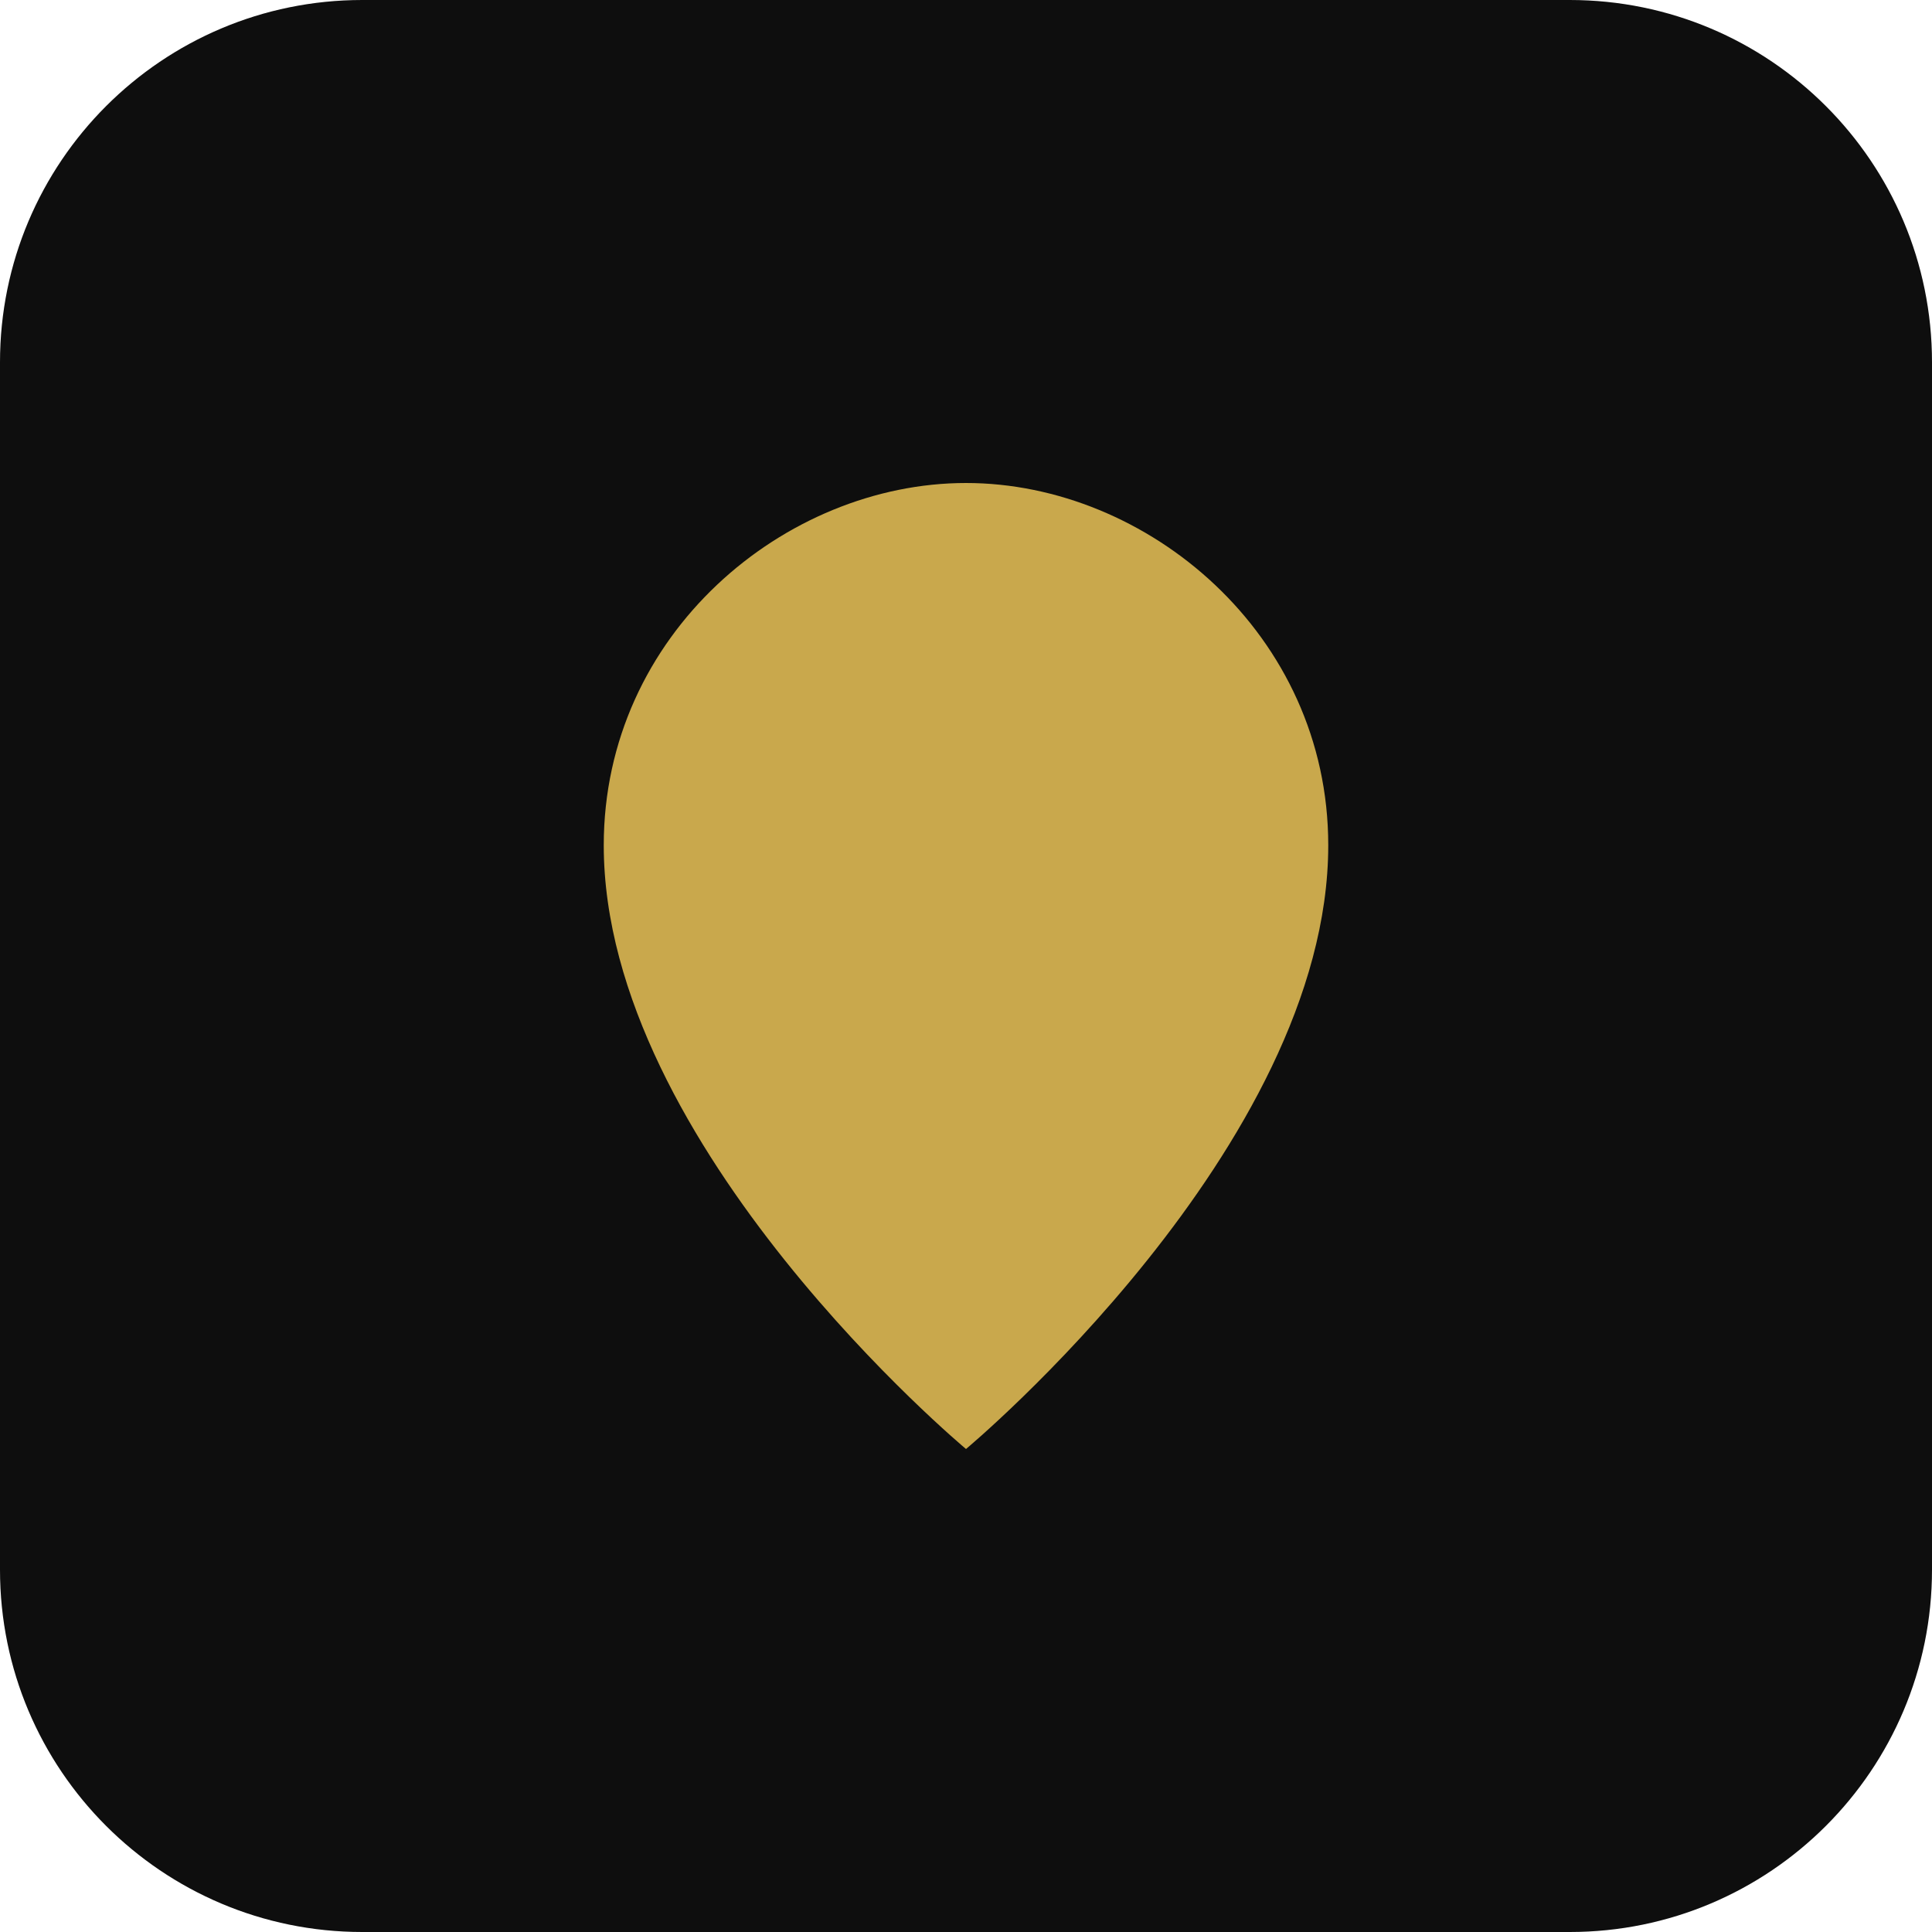
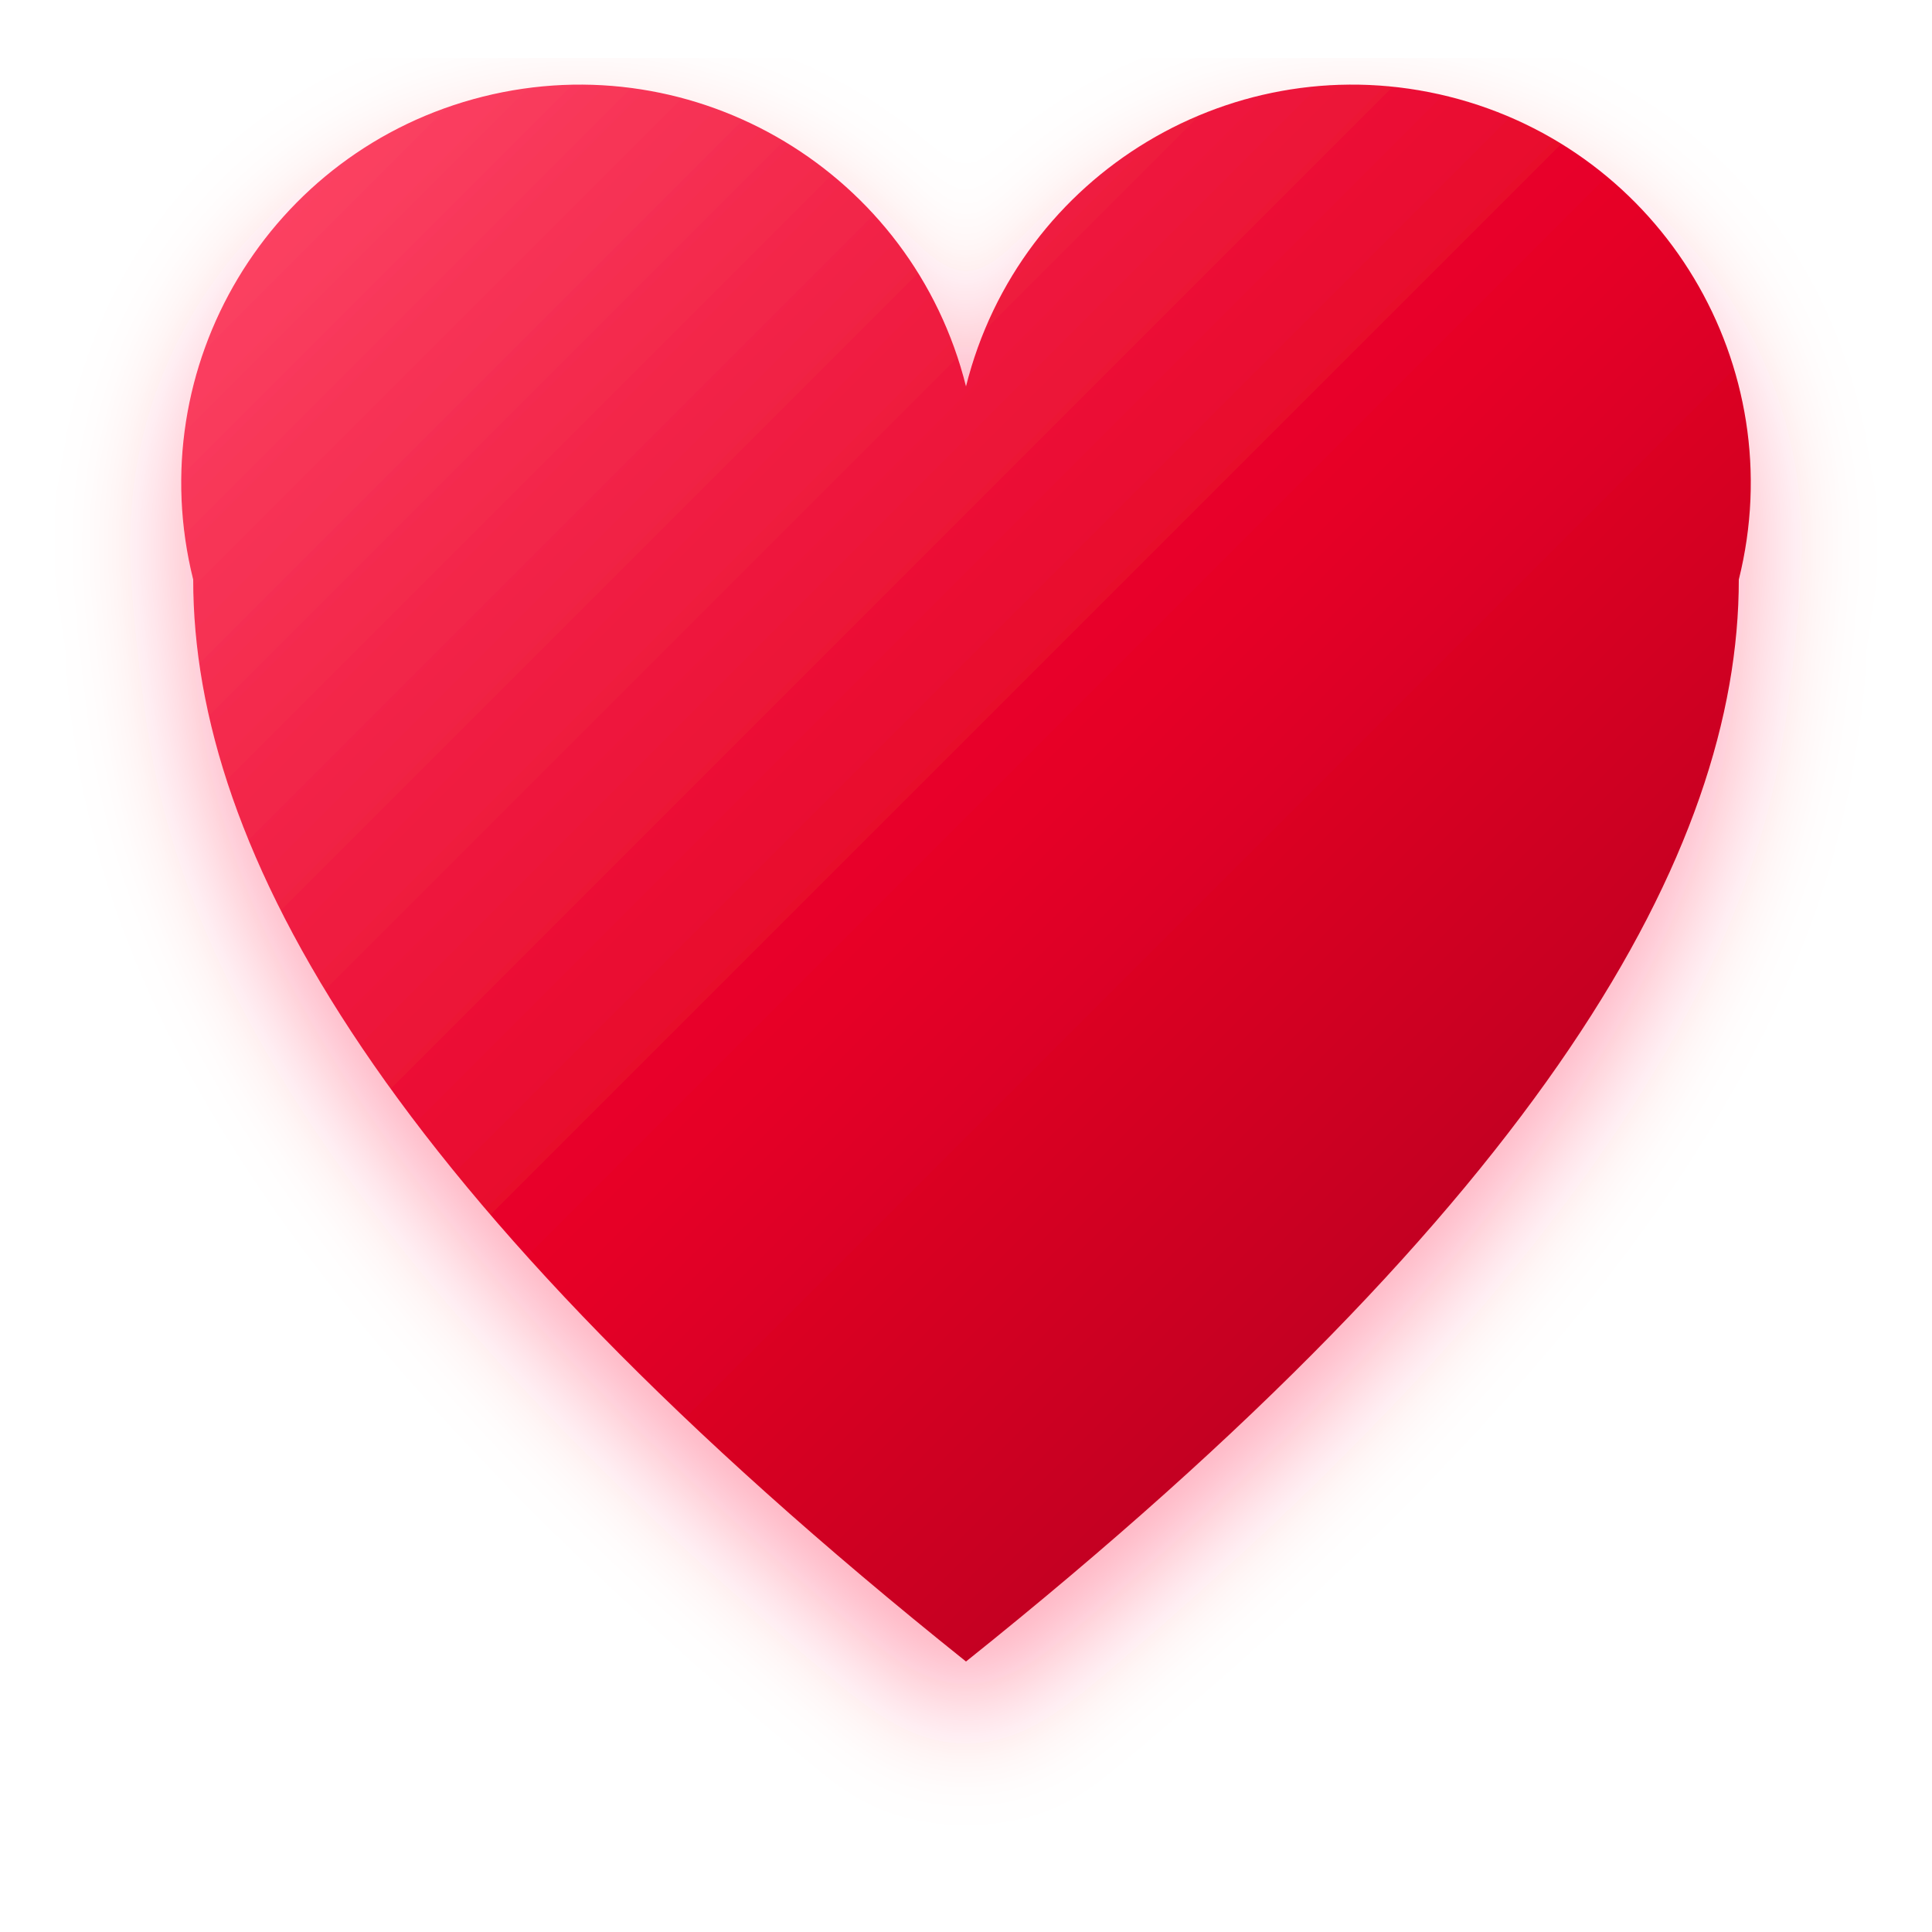
- <svg xmlns="http://www.w3.org/2000/svg" viewBox="0 0 32 32">
-   <rect width="32" height="32" rx="6" fill="#0e0e0e" />
-   <path d="M16 8 C13 8 10 10.5 10 14 C10 19 16 24 16 24 C16 24 22 19 22 14 C22 10.5 19 8 16 8Z" fill="#c9a84c" />
+ <svg xmlns="http://www.w3.org/2000/svg" viewBox="0 0 100 100">
+   <defs>
+     <linearGradient id="redHeartGrad" x1="0%" y1="0%" x2="100%" y2="100%">
+       <stop offset="0%" stop-color="#ff4d6d" />
+       <stop offset="50%" stop-color="#e60026" />
+       <stop offset="100%" stop-color="#a4001d" />
+     </linearGradient>
+     <filter id="glow" x="-20%" y="-20%" width="140%" height="140%">
+       <feDropShadow dx="0" dy="3" stdDeviation="3" flood-color="#ff0033" flood-opacity="0.35" />
+     </filter>
+   </defs>
+   <path d="M50 86 C20 62 10 44 10 30 A20 20 0 0 1 50 20 A20 20 0 0 1 90 30 C90 44 80 62 50 86 Z" fill="url(#redHeartGrad)" filter="url(#glow)" />
</svg>
